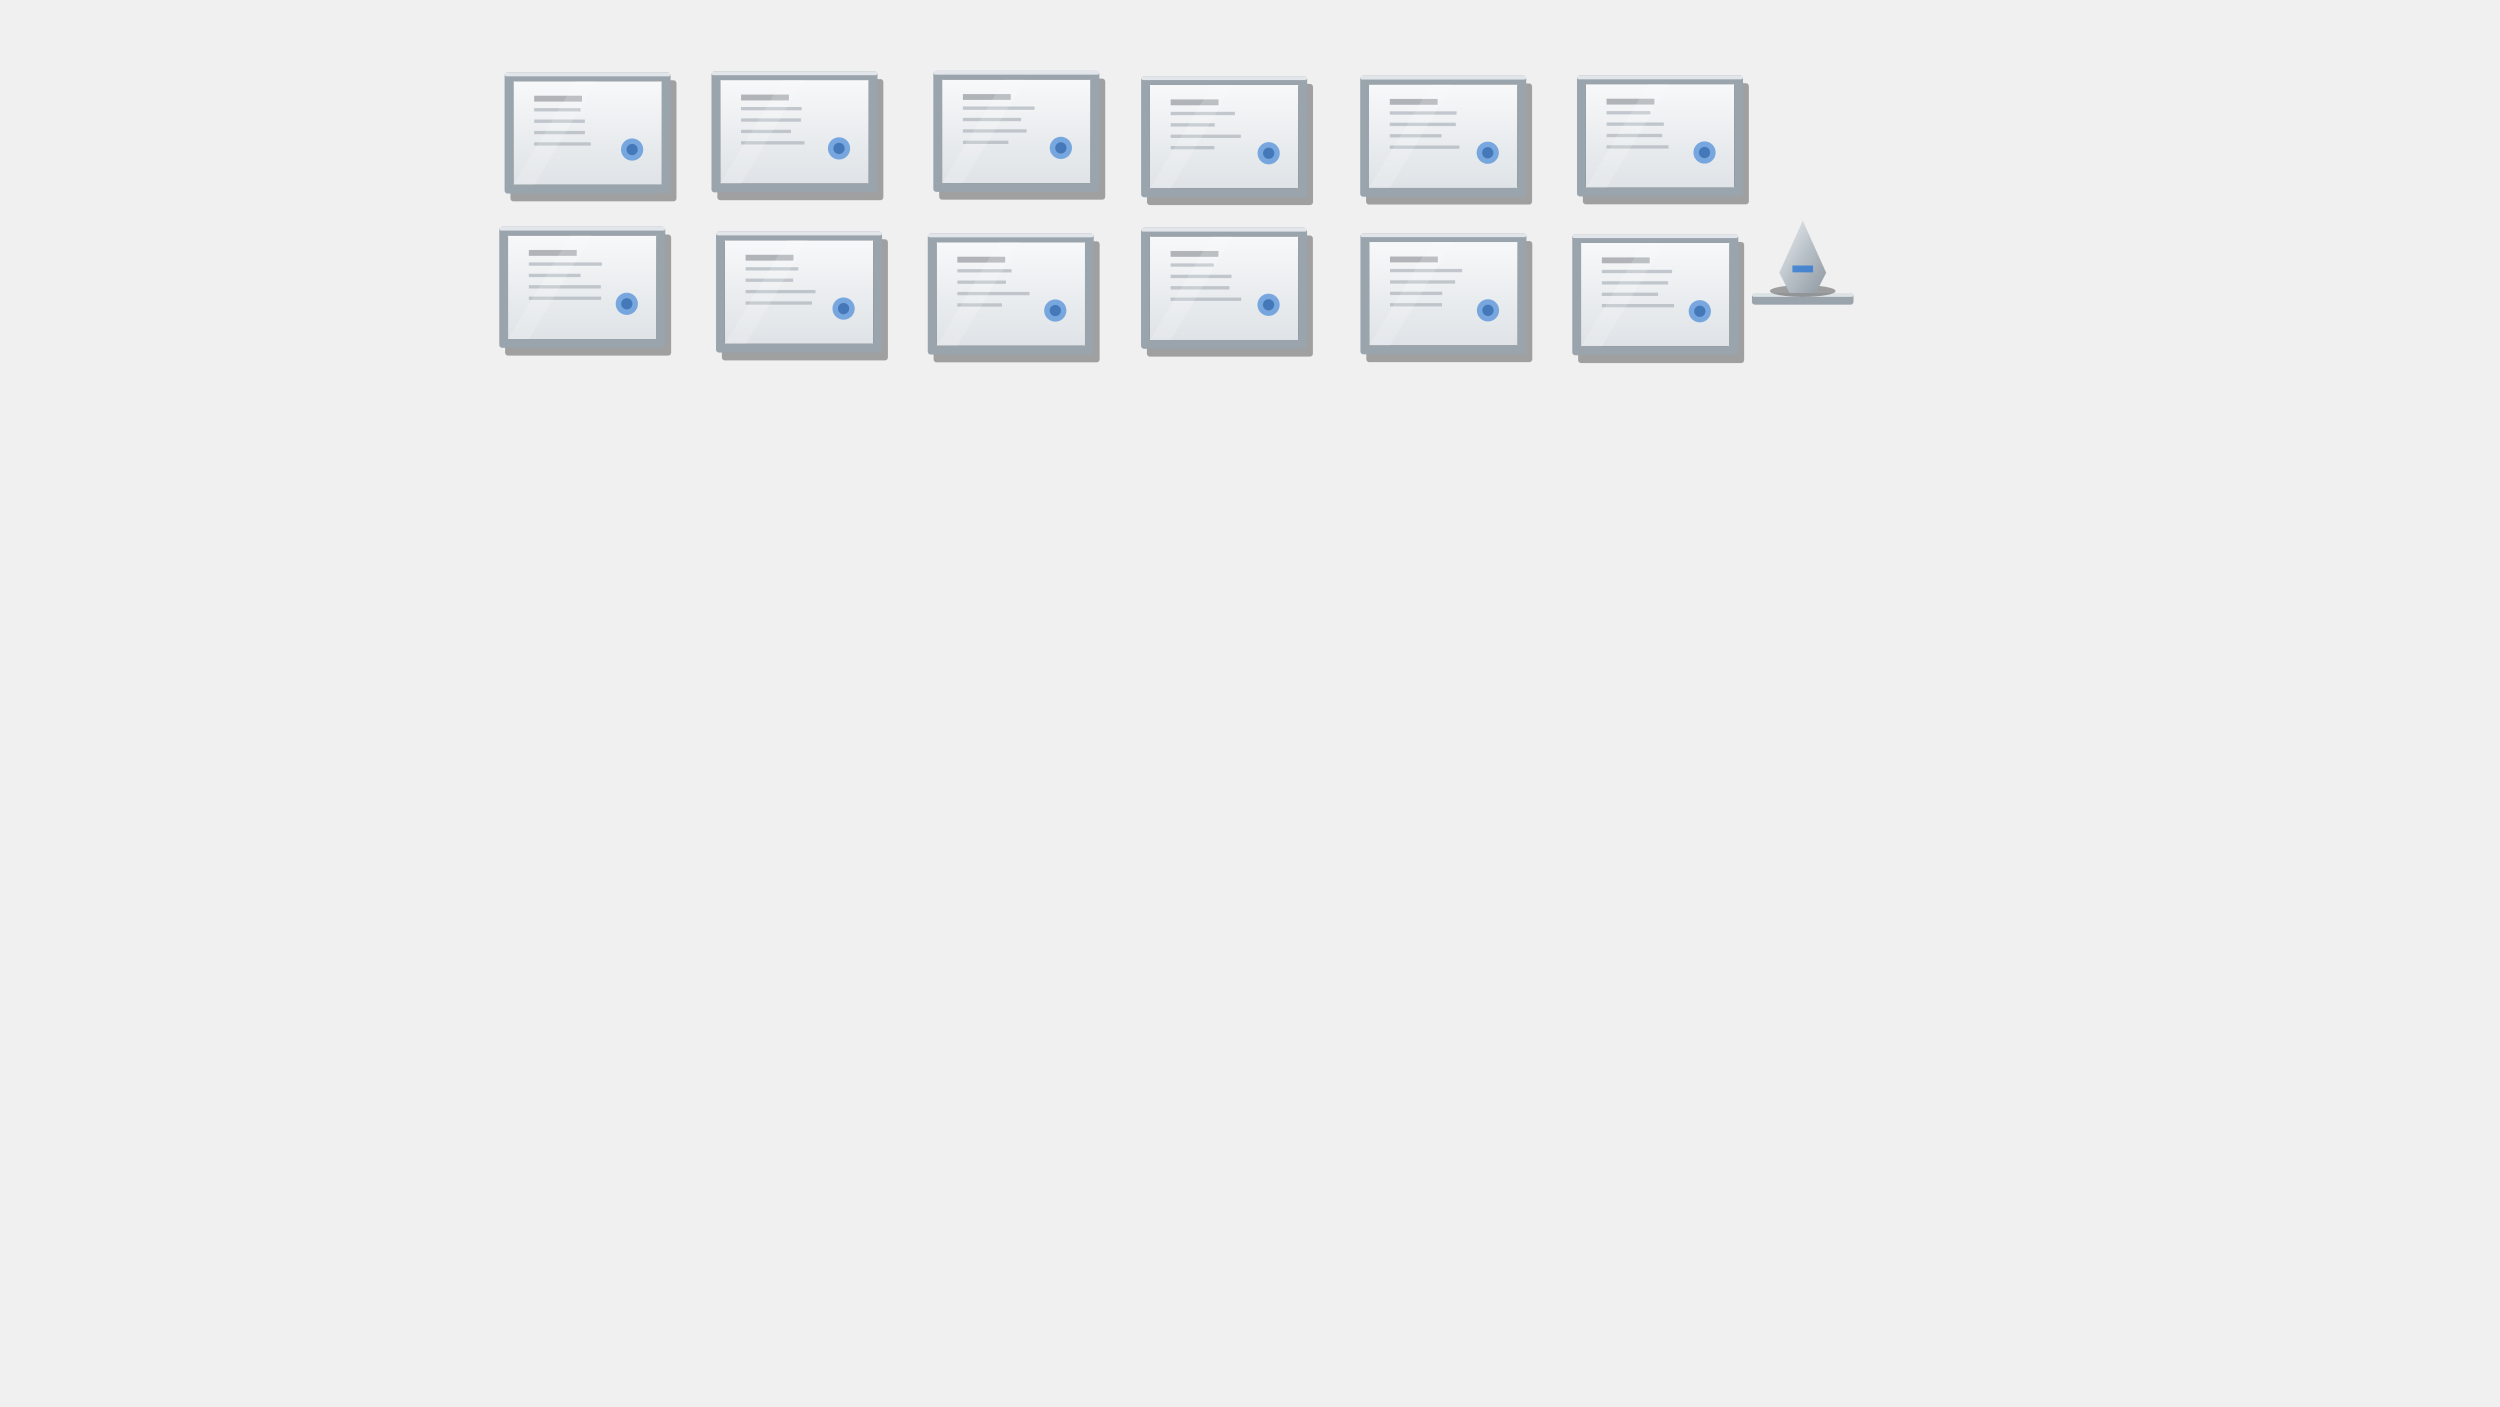
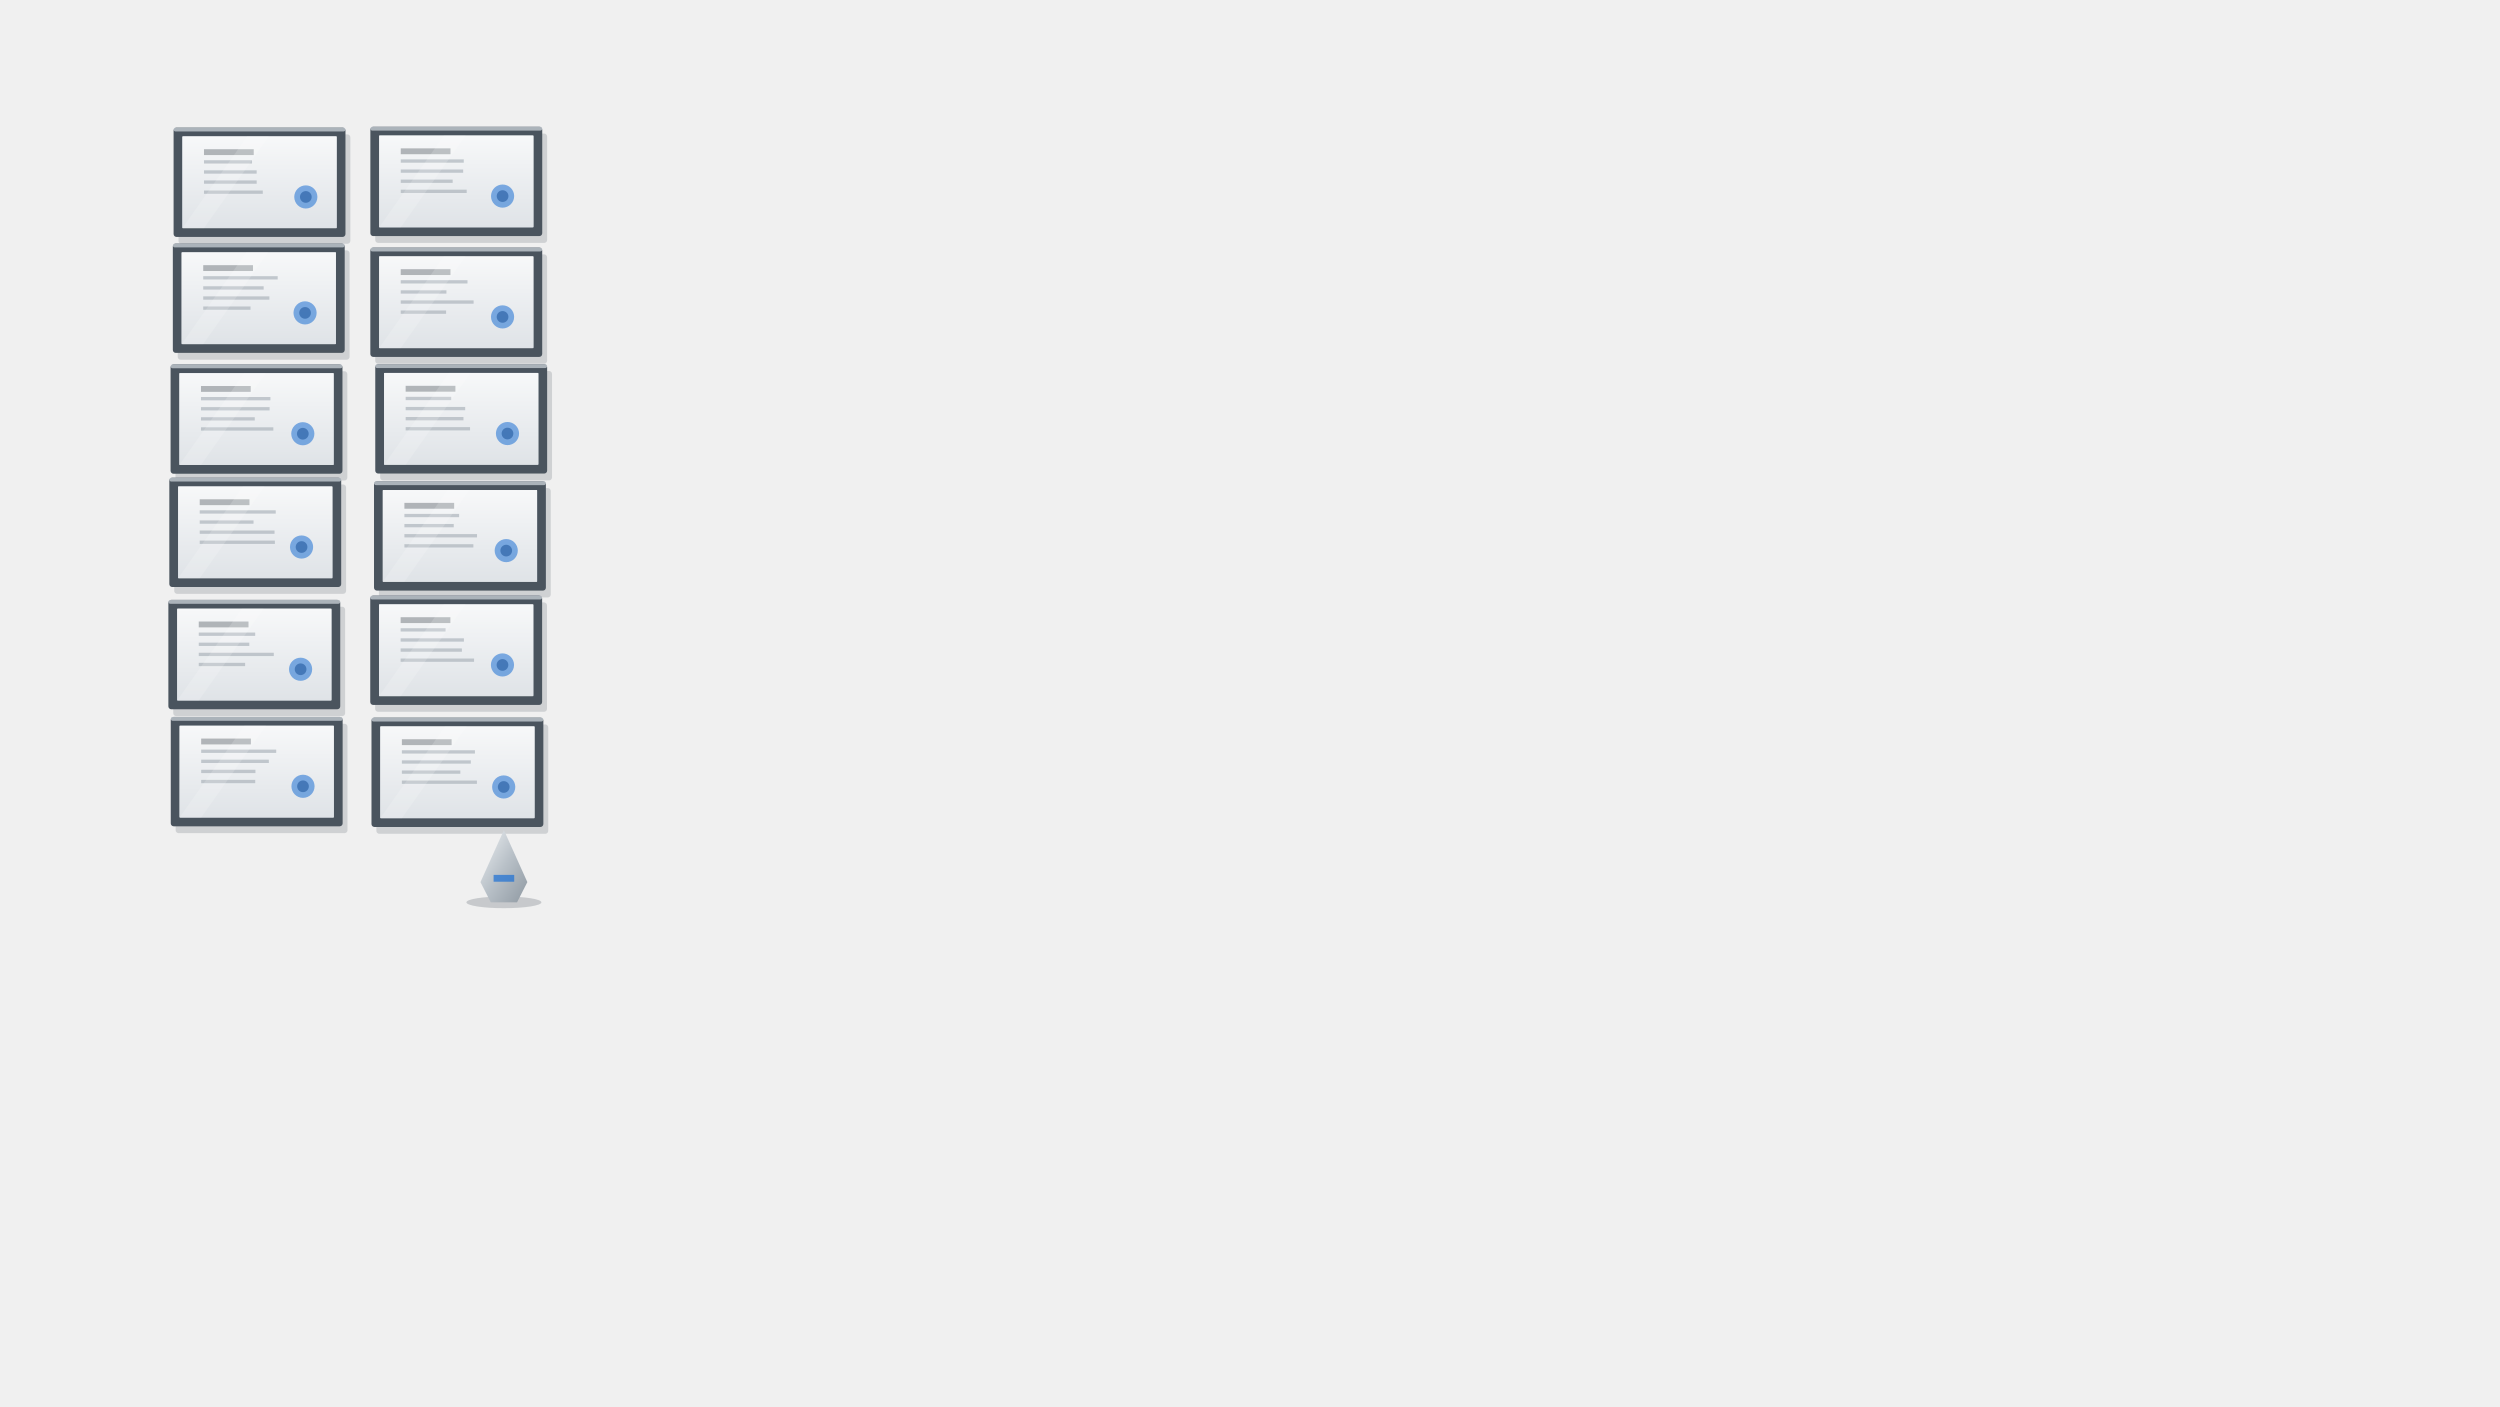
<svg xmlns="http://www.w3.org/2000/svg" width="2560" height="1440" viewBox="0 0 2560 1440">
  <defs>
    <linearGradient id="matG" x1="0" y1="0" x2="0" y2="1">
      <stop offset="0" stop-color="#f7f8f9" />
      <stop offset="1" stop-color="#dfe3e7" />
    </linearGradient>
    <linearGradient id="awardG" x1="0" y1="0" x2="1" y2="1">
      <stop offset="0" stop-color="#eef1f3" />
      <stop offset="0.5" stop-color="#b9c1c8" />
      <stop offset="1" stop-color="#8f99a2" />
    </linearGradient>
  </defs>
-   <rect x="522.7" y="82.18" width="170" height="124" rx="3" fill="#05070a" opacity="0.34" />
-   <rect x="516.7" y="74.18" width="170" height="124" rx="3" fill="#9aa4ad" />
-   <rect x="516.7" y="74.18" width="170" height="4" rx="2" fill="#eef1f3" opacity="0.85" />
-   <rect x="525.7" y="83.18" width="152" height="106" rx="1" fill="#1a1f24" />
-   <rect x="525.7" y="83.18" width="152" height="106" fill="url(#matG)" />
-   <rect x="546.98" y="110.74" width="47.32" height="3.4" fill="#9aa4ad" opacity="0.55" />
-   <rect x="546.98" y="122.4" width="51.89" height="3.4" fill="#9aa4ad" opacity="0.55" />
-   <rect x="546.98" y="134.06" width="51.92" height="3.4" fill="#9aa4ad" opacity="0.55" />
-   <rect x="546.98" y="145.72" width="57.91" height="3.4" fill="#9aa4ad" opacity="0.55" />
-   <rect x="546.98" y="98.02" width="49" height="6" fill="#333c45" opacity="0.35" />
-   <circle cx="647.3" cy="153.14" r="11.4" fill="#1b6fd4" opacity="0.55" />
-   <circle cx="647.3" cy="153.14" r="5.78" fill="#114a91" opacity="0.5" />
-   <polygon points="525.7,189.18 589.54,83.18 610.82,83.18 546.98,189.18" fill="#ffffff" opacity="0.16" />
-   <rect x="734.56" y="81.01" width="170" height="124" rx="3" fill="#05070a" opacity="0.34" />
-   <rect x="728.56" y="73.01" width="170" height="124" rx="3" fill="#9aa4ad" />
-   <rect x="728.56" y="73.01" width="170" height="4" rx="2" fill="#eef1f3" opacity="0.85" />
-   <rect x="737.56" y="82.01" width="152" height="106" rx="1" fill="#1a1f24" />
-   <rect x="737.56" y="82.01" width="152" height="106" fill="url(#matG)" />
-   <rect x="758.84" y="109.57" width="62.08" height="3.4" fill="#9aa4ad" opacity="0.55" />
-   <rect x="758.84" y="121.23" width="61.49" height="3.4" fill="#9aa4ad" opacity="0.55" />
-   <rect x="758.84" y="132.89" width="51.14" height="3.4" fill="#9aa4ad" opacity="0.55" />
-   <rect x="758.84" y="144.55" width="64.98" height="3.4" fill="#9aa4ad" opacity="0.55" />
-   <rect x="758.84" y="96.85" width="49" height="6" fill="#333c45" opacity="0.35" />
-   <circle cx="859.16" cy="151.97" r="11.4" fill="#1b6fd4" opacity="0.55" />
-   <circle cx="859.16" cy="151.97" r="5.78" fill="#114a91" opacity="0.5" />
-   <polygon points="737.56,188.01 801.4,82.01 822.68,82.01 758.84,188.01" fill="#ffffff" opacity="0.16" />
-   <rect x="961.73" y="80.48" width="170" height="124" rx="3" fill="#05070a" opacity="0.34" />
-   <rect x="955.73" y="72.48" width="170" height="124" rx="3" fill="#9aa4ad" />
-   <rect x="955.73" y="72.48" width="170" height="4" rx="2" fill="#eef1f3" opacity="0.85" />
-   <rect x="964.73" y="81.48" width="152" height="106" rx="1" fill="#1a1f24" />
-   <rect x="964.73" y="81.48" width="152" height="106" fill="url(#matG)" />
-   <rect x="986.01" y="109.04" width="73.34" height="3.4" fill="#9aa4ad" opacity="0.55" />
-   <rect x="986.01" y="120.7" width="59.54" height="3.4" fill="#9aa4ad" opacity="0.55" />
-   <rect x="986.01" y="132.36" width="65.19" height="3.4" fill="#9aa4ad" opacity="0.55" />
-   <rect x="986.01" y="144.02" width="46.6" height="3.4" fill="#9aa4ad" opacity="0.55" />
-   <rect x="986.01" y="96.32" width="49" height="6" fill="#333c45" opacity="0.35" />
-   <circle cx="1086.33" cy="151.44" r="11.4" fill="#1b6fd4" opacity="0.55" />
-   <circle cx="1086.33" cy="151.44" r="5.78" fill="#114a91" opacity="0.5" />
-   <polygon points="964.73,187.48 1028.57,81.48 1049.85,81.48 986.01,187.48" fill="#ffffff" opacity="0.16" />
-   <rect x="1174.52" y="85.97" width="170" height="124" rx="3" fill="#05070a" opacity="0.34" />
-   <rect x="1168.52" y="77.97" width="170" height="124" rx="3" fill="#9aa4ad" />
-   <rect x="1168.52" y="77.97" width="170" height="4" rx="2" fill="#eef1f3" opacity="0.85" />
-   <rect x="1177.52" y="86.97" width="152" height="106" rx="1" fill="#1a1f24" />
-   <rect x="1177.52" y="86.97" width="152" height="106" fill="url(#matG)" />
-   <rect x="1198.8" y="114.53" width="65.77" height="3.4" fill="#9aa4ad" opacity="0.55" />
-   <rect x="1198.8" y="126.19" width="45.03" height="3.4" fill="#9aa4ad" opacity="0.55" />
-   <rect x="1198.8" y="137.85" width="71.8" height="3.4" fill="#9aa4ad" opacity="0.55" />
-   <rect x="1198.8" y="149.51" width="44.71" height="3.4" fill="#9aa4ad" opacity="0.55" />
-   <rect x="1198.8" y="101.81" width="49" height="6" fill="#333c45" opacity="0.35" />
-   <circle cx="1299.12" cy="156.93" r="11.4" fill="#1b6fd4" opacity="0.55" />
-   <circle cx="1299.12" cy="156.93" r="5.78" fill="#114a91" opacity="0.5" />
-   <polygon points="1177.52,192.97 1241.36,86.97 1262.64,86.97 1198.8,192.97" fill="#ffffff" opacity="0.16" />
-   <rect x="1398.85" y="85.46" width="170" height="124" rx="3" fill="#05070a" opacity="0.34" />
-   <rect x="1392.85" y="77.46" width="170" height="124" rx="3" fill="#9aa4ad" />
-   <rect x="1392.85" y="77.46" width="170" height="4" rx="2" fill="#eef1f3" opacity="0.85" />
-   <rect x="1401.85" y="86.46" width="152" height="106" rx="1" fill="#1a1f24" />
-   <rect x="1401.85" y="86.46" width="152" height="106" fill="url(#matG)" />
-   <rect x="1423.13" y="114.02" width="68.4" height="3.4" fill="#9aa4ad" opacity="0.55" />
-   <rect x="1423.13" y="125.68" width="67.59" height="3.4" fill="#9aa4ad" opacity="0.55" />
-   <rect x="1423.13" y="137.34" width="52.98" height="3.4" fill="#9aa4ad" opacity="0.55" />
-   <rect x="1423.13" y="149" width="71.28" height="3.4" fill="#9aa4ad" opacity="0.55" />
-   <rect x="1423.13" y="101.3" width="49" height="6" fill="#333c45" opacity="0.35" />
-   <circle cx="1523.45" cy="156.42" r="11.4" fill="#1b6fd4" opacity="0.55" />
-   <circle cx="1523.45" cy="156.42" r="5.78" fill="#114a91" opacity="0.5" />
-   <polygon points="1401.85,192.46 1465.69,86.46 1486.97,86.46 1423.13,192.46" fill="#ffffff" opacity="0.16" />
-   <rect x="1620.84" y="85.21" width="170" height="124" rx="3" fill="#05070a" opacity="0.34" />
-   <rect x="1614.84" y="77.21" width="170" height="124" rx="3" fill="#9aa4ad" />
-   <rect x="1614.84" y="77.21" width="170" height="4" rx="2" fill="#eef1f3" opacity="0.85" />
-   <rect x="1623.84" y="86.21" width="152" height="106" rx="1" fill="#1a1f24" />
-   <rect x="1623.84" y="86.21" width="152" height="106" fill="url(#matG)" />
-   <rect x="1645.12" y="113.77" width="44.9" height="3.4" fill="#9aa4ad" opacity="0.55" />
-   <rect x="1645.12" y="125.43" width="58.63" height="3.4" fill="#9aa4ad" opacity="0.55" />
-   <rect x="1645.12" y="137.09" width="56.96" height="3.4" fill="#9aa4ad" opacity="0.55" />
-   <rect x="1645.12" y="148.75" width="63.44" height="3.4" fill="#9aa4ad" opacity="0.55" />
-   <rect x="1645.12" y="101.05" width="49" height="6" fill="#333c45" opacity="0.35" />
-   <circle cx="1745.44" cy="156.17" r="11.4" fill="#1b6fd4" opacity="0.55" />
-   <circle cx="1745.44" cy="156.17" r="5.78" fill="#114a91" opacity="0.5" />
-   <polygon points="1623.84,192.21 1687.68,86.21 1708.96,86.21 1645.12,192.21" fill="#ffffff" opacity="0.16" />
-   <rect x="517.24" y="240.14" width="170" height="124" rx="3" fill="#05070a" opacity="0.34" />
-   <rect x="511.24" y="232.14" width="170" height="124" rx="3" fill="#9aa4ad" />
-   <rect x="511.24" y="232.14" width="170" height="4" rx="2" fill="#eef1f3" opacity="0.85" />
-   <rect x="520.24" y="241.14" width="152" height="106" rx="1" fill="#1a1f24" />
-   <rect x="520.24" y="241.14" width="152" height="106" fill="url(#matG)" />
-   <rect x="541.52" y="268.7" width="74.88" height="3.4" fill="#9aa4ad" opacity="0.55" />
-   <rect x="541.52" y="280.36" width="53" height="3.4" fill="#9aa4ad" opacity="0.55" />
-   <rect x="541.52" y="292.02" width="73.7" height="3.4" fill="#9aa4ad" opacity="0.55" />
-   <rect x="541.52" y="303.68" width="74.06" height="3.4" fill="#9aa4ad" opacity="0.55" />
-   <rect x="541.52" y="255.98" width="49" height="6" fill="#333c45" opacity="0.35" />
-   <circle cx="641.84" cy="311.1" r="11.4" fill="#1b6fd4" opacity="0.55" />
-   <circle cx="641.84" cy="311.1" r="5.78" fill="#114a91" opacity="0.5" />
-   <polygon points="520.24,347.14 584.08,241.14 605.36,241.14 541.52,347.14" fill="#ffffff" opacity="0.16" />
-   <rect x="739.23" y="245.04" width="170" height="124" rx="3" fill="#05070a" opacity="0.34" />
-   <rect x="733.23" y="237.04" width="170" height="124" rx="3" fill="#9aa4ad" />
-   <rect x="733.23" y="237.04" width="170" height="4" rx="2" fill="#eef1f3" opacity="0.85" />
-   <rect x="742.23" y="246.04" width="152" height="106" rx="1" fill="#1a1f24" />
-   <rect x="742.23" y="246.04" width="152" height="106" fill="url(#matG)" />
-   <rect x="763.51" y="273.6" width="53.91" height="3.4" fill="#9aa4ad" opacity="0.55" />
-   <rect x="763.51" y="285.26" width="48.62" height="3.4" fill="#9aa4ad" opacity="0.55" />
-   <rect x="763.51" y="296.92" width="71.54" height="3.4" fill="#9aa4ad" opacity="0.55" />
-   <rect x="763.51" y="308.58" width="67.94" height="3.4" fill="#9aa4ad" opacity="0.55" />
-   <rect x="763.51" y="260.88" width="49" height="6" fill="#333c45" opacity="0.35" />
-   <circle cx="863.83" cy="316" r="11.4" fill="#1b6fd4" opacity="0.55" />
-   <circle cx="863.83" cy="316" r="5.78" fill="#114a91" opacity="0.5" />
-   <polygon points="742.23,352.04 806.07,246.04 827.35,246.04 763.51,352.04" fill="#ffffff" opacity="0.16" />
-   <rect x="956.02" y="247.04" width="170" height="124" rx="3" fill="#05070a" opacity="0.34" />
-   <rect x="950.02" y="239.04" width="170" height="124" rx="3" fill="#9aa4ad" />
-   <rect x="950.02" y="239.04" width="170" height="4" rx="2" fill="#eef1f3" opacity="0.85" />
-   <rect x="959.02" y="248.04" width="152" height="106" rx="1" fill="#1a1f24" />
-   <rect x="959.02" y="248.04" width="152" height="106" fill="url(#matG)" />
-   <rect x="980.3" y="275.6" width="55.59" height="3.4" fill="#9aa4ad" opacity="0.55" />
-   <rect x="980.3" y="287.26" width="49.8" height="3.4" fill="#9aa4ad" opacity="0.55" />
-   <rect x="980.3" y="298.92" width="73.92" height="3.4" fill="#9aa4ad" opacity="0.55" />
-   <rect x="980.3" y="310.58" width="45.66" height="3.4" fill="#9aa4ad" opacity="0.55" />
-   <rect x="980.3" y="262.88" width="49" height="6" fill="#333c45" opacity="0.35" />
-   <circle cx="1080.62" cy="318" r="11.4" fill="#1b6fd4" opacity="0.55" />
-   <circle cx="1080.62" cy="318" r="5.78" fill="#114a91" opacity="0.5" />
-   <polygon points="959.02,354.04 1022.86,248.04 1044.14,248.04 980.3,354.04" fill="#ffffff" opacity="0.16" />
-   <rect x="1174.41" y="241.15" width="170" height="124" rx="3" fill="#05070a" opacity="0.34" />
-   <rect x="1168.41" y="233.15" width="170" height="124" rx="3" fill="#9aa4ad" />
-   <rect x="1168.41" y="233.15" width="170" height="4" rx="2" fill="#eef1f3" opacity="0.85" />
-   <rect x="1177.41" y="242.15" width="152" height="106" rx="1" fill="#1a1f24" />
-   <rect x="1177.41" y="242.15" width="152" height="106" fill="url(#matG)" />
-   <rect x="1198.69" y="269.71" width="44.28" height="3.4" fill="#9aa4ad" opacity="0.55" />
-   <rect x="1198.69" y="281.37" width="62.35" height="3.4" fill="#9aa4ad" opacity="0.55" />
-   <rect x="1198.69" y="293.03" width="60.33" height="3.4" fill="#9aa4ad" opacity="0.55" />
-   <rect x="1198.69" y="304.69" width="72.33" height="3.4" fill="#9aa4ad" opacity="0.55" />
-   <rect x="1198.69" y="256.99" width="49" height="6" fill="#333c45" opacity="0.35" />
-   <circle cx="1299.01" cy="312.11" r="11.4" fill="#1b6fd4" opacity="0.55" />
-   <circle cx="1299.01" cy="312.11" r="5.78" fill="#114a91" opacity="0.5" />
-   <polygon points="1177.41,348.15 1241.25,242.15 1262.53,242.15 1198.69,348.15" fill="#ffffff" opacity="0.16" />
-   <rect x="1399.09" y="246.83" width="170" height="124" rx="3" fill="#05070a" opacity="0.34" />
-   <rect x="1393.09" y="238.83" width="170" height="124" rx="3" fill="#9aa4ad" />
-   <rect x="1393.09" y="238.83" width="170" height="4" rx="2" fill="#eef1f3" opacity="0.85" />
-   <rect x="1402.09" y="247.83" width="152" height="106" rx="1" fill="#1a1f24" />
-   <rect x="1402.09" y="247.83" width="152" height="106" fill="url(#matG)" />
-   <rect x="1423.37" y="275.39" width="73.92" height="3.4" fill="#9aa4ad" opacity="0.55" />
-   <rect x="1423.37" y="287.05" width="66.68" height="3.4" fill="#9aa4ad" opacity="0.55" />
-   <rect x="1423.37" y="298.71" width="53.47" height="3.4" fill="#9aa4ad" opacity="0.55" />
-   <rect x="1423.37" y="310.37" width="53.27" height="3.4" fill="#9aa4ad" opacity="0.55" />
-   <rect x="1423.37" y="262.67" width="49" height="6" fill="#333c45" opacity="0.35" />
-   <circle cx="1523.69" cy="317.79" r="11.4" fill="#1b6fd4" opacity="0.55" />
-   <circle cx="1523.69" cy="317.79" r="5.78" fill="#114a91" opacity="0.5" />
-   <polygon points="1402.09,353.83 1465.93,247.83 1487.21,247.83 1423.37,353.83" fill="#ffffff" opacity="0.16" />
-   <rect x="1616" y="247.76" width="170" height="124" rx="3" fill="#05070a" opacity="0.34" />
-   <rect x="1610" y="239.76" width="170" height="124" rx="3" fill="#9aa4ad" />
-   <rect x="1610" y="239.76" width="170" height="4" rx="2" fill="#eef1f3" opacity="0.85" />
-   <rect x="1619" y="248.76" width="152" height="106" rx="1" fill="#1a1f24" />
-   <rect x="1619" y="248.76" width="152" height="106" fill="url(#matG)" />
-   <rect x="1640.28" y="276.32" width="71.97" height="3.4" fill="#9aa4ad" opacity="0.55" />
-   <rect x="1640.28" y="287.98" width="67.91" height="3.4" fill="#9aa4ad" opacity="0.55" />
-   <rect x="1640.28" y="299.64" width="57.59" height="3.4" fill="#9aa4ad" opacity="0.55" />
-   <rect x="1640.28" y="311.3" width="73.92" height="3.4" fill="#9aa4ad" opacity="0.55" />
-   <rect x="1640.28" y="263.6" width="49" height="6" fill="#333c45" opacity="0.35" />
-   <circle cx="1740.6" cy="318.72" r="11.4" fill="#1b6fd4" opacity="0.55" />
-   <circle cx="1740.6" cy="318.72" r="5.78" fill="#114a91" opacity="0.5" />
-   <polygon points="1619,354.76 1682.84,248.76 1704.12,248.76 1640.28,354.76" fill="#ffffff" opacity="0.16" />
-   <rect x="1794" y="300" width="104" height="12" rx="3" fill="#9aa4ad" />
-   <rect x="1794" y="300" width="104" height="4" rx="2" fill="#eef1f3" opacity="0.8" />
-   <ellipse cx="1846" cy="298" rx="33.6" ry="6" fill="#05070a" opacity="0.35" />
-   <polygon points="1846,226 1870,279.28 1859.44,300 1832.56,300 1822,279.28" fill="url(#awardG)" />
-   <rect x="1835.44" y="271.88" width="21.12" height="7" fill="#1b6fd4" opacity="0.7" />
+   <rect x="182.76" y="137.63" width="176" height="112" rx="3" fill="#5c666f" opacity="0.22" />
+   <rect x="177.76" y="130.63" width="176" height="112" rx="3" fill="#4a545e" />
+   <rect x="177.76" y="130.63" width="176" height="4" rx="2" fill="#c3cad1" opacity="0.8" />
+   <rect x="186.76" y="139.63" width="158" height="94" rx="1" fill="#c8cfd5" />
+   <rect x="186.76" y="139.63" width="158" height="94" fill="url(#matG)" />
+   <rect x="208.88" y="164.07" width="49.18" height="3.4" fill="#9aa4ad" opacity="0.55" />
+   <rect x="208.88" y="174.41" width="53.94" height="3.4" fill="#9aa4ad" opacity="0.55" />
+   <rect x="208.88" y="184.75" width="53.97" height="3.4" fill="#9aa4ad" opacity="0.55" />
+   <rect x="208.88" y="195.09" width="60.2" height="3.4" fill="#9aa4ad" opacity="0.55" />
+   <rect x="208.88" y="152.79" width="50.94" height="6" fill="#333c45" opacity="0.35" />
+   <circle cx="313.16" cy="201.67" r="11.85" fill="#1b6fd4" opacity="0.55" />
+   <circle cx="313.16" cy="201.67" r="6" fill="#114a91" opacity="0.5" />
+   <polygon points="186.76,233.63 253.12,139.63 275.24,139.63 208.88,233.63" fill="#ffffff" opacity="0.16" />
+   <rect x="384.25" y="136.76" width="176" height="112" rx="3" fill="#5c666f" opacity="0.22" />
+   <rect x="379.25" y="129.76" width="176" height="112" rx="3" fill="#4a545e" />
+   <rect x="379.25" y="129.76" width="176" height="4" rx="2" fill="#c3cad1" opacity="0.8" />
+   <rect x="388.25" y="138.76" width="158" height="94" rx="1" fill="#c8cfd5" />
+   <rect x="388.25" y="138.76" width="158" height="94" fill="url(#matG)" />
+   <rect x="410.37" y="163.2" width="64.53" height="3.4" fill="#9aa4ad" opacity="0.55" />
+   <rect x="410.37" y="173.54" width="63.92" height="3.4" fill="#9aa4ad" opacity="0.55" />
+   <rect x="410.37" y="183.88" width="53.16" height="3.4" fill="#9aa4ad" opacity="0.55" />
+   <rect x="410.37" y="194.22" width="67.54" height="3.4" fill="#9aa4ad" opacity="0.55" />
+   <rect x="410.37" y="151.92" width="50.94" height="6" fill="#333c45" opacity="0.35" />
+   <circle cx="514.65" cy="200.8" r="11.85" fill="#1b6fd4" opacity="0.55" />
+   <circle cx="514.65" cy="200.8" r="6" fill="#114a91" opacity="0.5" />
+   <polygon points="388.25,232.76 454.61,138.76 476.73,138.76 410.37,232.76" fill="#ffffff" opacity="0.16" />
+   <rect x="181.98" y="256.36" width="176" height="112" rx="3" fill="#5c666f" opacity="0.22" />
+   <rect x="176.98" y="249.36" width="176" height="112" rx="3" fill="#4a545e" />
+   <rect x="176.98" y="249.36" width="176" height="4" rx="2" fill="#c3cad1" opacity="0.8" />
+   <rect x="185.98" y="258.36" width="158" height="94" rx="1" fill="#c8cfd5" />
+   <rect x="185.98" y="258.36" width="158" height="94" fill="url(#matG)" />
+   <rect x="208.1" y="282.8" width="76.24" height="3.4" fill="#9aa4ad" opacity="0.55" />
+   <rect x="208.1" y="293.14" width="61.89" height="3.4" fill="#9aa4ad" opacity="0.55" />
+   <rect x="208.1" y="303.48" width="67.76" height="3.4" fill="#9aa4ad" opacity="0.55" />
+   <rect x="208.1" y="313.82" width="48.44" height="3.4" fill="#9aa4ad" opacity="0.55" />
+   <rect x="208.1" y="271.52" width="50.94" height="6" fill="#333c45" opacity="0.35" />
+   <circle cx="312.38" cy="320.4" r="11.85" fill="#1b6fd4" opacity="0.55" />
+   <circle cx="312.38" cy="320.4" r="6" fill="#114a91" opacity="0.5" />
+   <polygon points="185.98,352.36 252.34,258.36 274.46,258.36 208.1,352.36" fill="#ffffff" opacity="0.16" />
+   <rect x="384.22" y="260.48" width="176" height="112" rx="3" fill="#5c666f" opacity="0.22" />
+   <rect x="379.22" y="253.48" width="176" height="112" rx="3" fill="#4a545e" />
+   <rect x="379.22" y="253.48" width="176" height="4" rx="2" fill="#c3cad1" opacity="0.8" />
+   <rect x="388.22" y="262.48" width="158" height="94" rx="1" fill="#c8cfd5" />
+   <rect x="388.22" y="262.48" width="158" height="94" fill="url(#matG)" />
+   <rect x="410.34" y="286.92" width="68.37" height="3.4" fill="#9aa4ad" opacity="0.55" />
+   <rect x="410.34" y="297.26" width="46.81" height="3.4" fill="#9aa4ad" opacity="0.55" />
+   <rect x="410.34" y="307.6" width="74.63" height="3.4" fill="#9aa4ad" opacity="0.55" />
+   <rect x="410.34" y="317.94" width="46.47" height="3.4" fill="#9aa4ad" opacity="0.55" />
+   <rect x="410.34" y="275.64" width="50.94" height="6" fill="#333c45" opacity="0.35" />
+   <circle cx="514.62" cy="324.52" r="11.85" fill="#1b6fd4" opacity="0.55" />
+   <circle cx="514.62" cy="324.52" r="6" fill="#114a91" opacity="0.5" />
+   <polygon points="388.22,356.48 454.58,262.48 476.7,262.48 410.34,356.48" fill="#ffffff" opacity="0.16" />
+   <rect x="179.68" y="380.1" width="176" height="112" rx="3" fill="#5c666f" opacity="0.22" />
+   <rect x="174.68" y="373.1" width="176" height="112" rx="3" fill="#4a545e" />
+   <rect x="174.68" y="373.1" width="176" height="4" rx="2" fill="#c3cad1" opacity="0.8" />
+   <rect x="183.68" y="382.1" width="158" height="94" rx="1" fill="#c8cfd5" />
+   <rect x="183.68" y="382.1" width="158" height="94" fill="url(#matG)" />
+   <rect x="205.8" y="406.54" width="71.11" height="3.4" fill="#9aa4ad" opacity="0.55" />
+   <rect x="205.8" y="416.88" width="70.26" height="3.4" fill="#9aa4ad" opacity="0.55" />
+   <rect x="205.8" y="427.22" width="55.07" height="3.4" fill="#9aa4ad" opacity="0.55" />
+   <rect x="205.8" y="437.56" width="74.1" height="3.4" fill="#9aa4ad" opacity="0.55" />
+   <rect x="205.8" y="395.26" width="50.94" height="6" fill="#333c45" opacity="0.35" />
+   <circle cx="310.08" cy="444.14" r="11.85" fill="#1b6fd4" opacity="0.55" />
+   <circle cx="310.08" cy="444.14" r="6" fill="#114a91" opacity="0.5" />
+   <polygon points="183.68,476.1 250.04,382.1 272.16,382.1 205.8,476.1" fill="#ffffff" opacity="0.16" />
+   <rect x="389.27" y="379.91" width="176" height="112" rx="3" fill="#5c666f" opacity="0.22" />
+   <rect x="384.27" y="372.91" width="176" height="112" rx="3" fill="#4a545e" />
+   <rect x="384.27" y="372.91" width="176" height="4" rx="2" fill="#c3cad1" opacity="0.8" />
+   <rect x="393.27" y="381.91" width="158" height="94" rx="1" fill="#c8cfd5" />
+   <rect x="393.27" y="381.91" width="158" height="94" fill="url(#matG)" />
+   <rect x="415.39" y="406.35" width="46.67" height="3.4" fill="#9aa4ad" opacity="0.55" />
+   <rect x="415.39" y="416.69" width="60.94" height="3.4" fill="#9aa4ad" opacity="0.55" />
+   <rect x="415.39" y="427.03" width="59.21" height="3.4" fill="#9aa4ad" opacity="0.55" />
+   <rect x="415.39" y="437.37" width="65.94" height="3.4" fill="#9aa4ad" opacity="0.55" />
+   <rect x="415.39" y="395.07" width="50.94" height="6" fill="#333c45" opacity="0.35" />
+   <circle cx="519.67" cy="443.95" r="11.85" fill="#1b6fd4" opacity="0.55" />
+   <circle cx="519.67" cy="443.95" r="6" fill="#114a91" opacity="0.5" />
+   <polygon points="393.27,475.91 459.63,381.91 481.75,381.91 415.39,475.91" fill="#ffffff" opacity="0.16" />
+   <rect x="178.39" y="496.11" width="176" height="112" rx="3" fill="#5c666f" opacity="0.22" />
+   <rect x="173.39" y="489.11" width="176" height="112" rx="3" fill="#4a545e" />
+   <rect x="173.39" y="489.11" width="176" height="4" rx="2" fill="#c3cad1" opacity="0.8" />
+   <rect x="182.39" y="498.11" width="158" height="94" rx="1" fill="#c8cfd5" />
+   <rect x="182.39" y="498.11" width="158" height="94" fill="url(#matG)" />
+   <rect x="204.51" y="522.55" width="77.84" height="3.4" fill="#9aa4ad" opacity="0.55" />
+   <rect x="204.51" y="532.89" width="55.1" height="3.4" fill="#9aa4ad" opacity="0.55" />
+   <rect x="204.51" y="543.23" width="76.61" height="3.4" fill="#9aa4ad" opacity="0.55" />
+   <rect x="204.51" y="553.57" width="76.98" height="3.4" fill="#9aa4ad" opacity="0.55" />
+   <rect x="204.51" y="511.27" width="50.94" height="6" fill="#333c45" opacity="0.35" />
+   <circle cx="308.79" cy="560.15" r="11.85" fill="#1b6fd4" opacity="0.55" />
+   <circle cx="308.79" cy="560.15" r="6" fill="#114a91" opacity="0.5" />
+   <polygon points="182.39,592.11 248.75,498.11 270.87,498.11 204.51,592.11" fill="#ffffff" opacity="0.16" />
+   <rect x="387.98" y="499.78" width="176" height="112" rx="3" fill="#5c666f" opacity="0.22" />
+   <rect x="382.98" y="492.78" width="176" height="112" rx="3" fill="#4a545e" />
+   <rect x="382.98" y="492.78" width="176" height="4" rx="2" fill="#c3cad1" opacity="0.8" />
+   <rect x="391.98" y="501.78" width="158" height="94" rx="1" fill="#c8cfd5" />
+   <rect x="391.98" y="501.78" width="158" height="94" fill="url(#matG)" />
+   <rect x="414.1" y="526.22" width="56.04" height="3.4" fill="#9aa4ad" opacity="0.55" />
+   <rect x="414.1" y="536.56" width="50.54" height="3.4" fill="#9aa4ad" opacity="0.55" />
+   <rect x="414.1" y="546.9" width="74.37" height="3.4" fill="#9aa4ad" opacity="0.55" />
+   <rect x="414.1" y="557.24" width="70.62" height="3.4" fill="#9aa4ad" opacity="0.55" />
+   <rect x="414.1" y="514.94" width="50.94" height="6" fill="#333c45" opacity="0.35" />
+   <circle cx="518.38" cy="563.82" r="11.85" fill="#1b6fd4" opacity="0.55" />
+   <circle cx="518.38" cy="563.82" r="6" fill="#114a91" opacity="0.5" />
+   <polygon points="391.98,595.78 458.34,501.78 480.46,501.78 414.1,595.78" fill="#ffffff" opacity="0.16" />
+   <rect x="177.41" y="621.28" width="176" height="112" rx="3" fill="#5c666f" opacity="0.22" />
+   <rect x="172.41" y="614.28" width="176" height="112" rx="3" fill="#4a545e" />
+   <rect x="172.41" y="614.28" width="176" height="4" rx="2" fill="#c3cad1" opacity="0.8" />
+   <rect x="181.41" y="623.28" width="158" height="94" rx="1" fill="#c8cfd5" />
+   <rect x="181.41" y="623.28" width="158" height="94" fill="url(#matG)" />
+   <rect x="203.53" y="647.72" width="57.78" height="3.4" fill="#9aa4ad" opacity="0.55" />
+   <rect x="203.53" y="658.06" width="51.77" height="3.4" fill="#9aa4ad" opacity="0.55" />
+   <rect x="203.53" y="668.4" width="76.83" height="3.4" fill="#9aa4ad" opacity="0.55" />
+   <rect x="203.53" y="678.74" width="47.47" height="3.4" fill="#9aa4ad" opacity="0.55" />
+   <rect x="203.53" y="636.44" width="50.94" height="6" fill="#333c45" opacity="0.35" />
+   <circle cx="307.81" cy="685.32" r="11.85" fill="#1b6fd4" opacity="0.55" />
+   <circle cx="307.81" cy="685.32" r="6" fill="#114a91" opacity="0.5" />
+   <polygon points="181.41,717.28 247.77,623.28 269.89,623.28 203.53,717.28" fill="#ffffff" opacity="0.16" />
+   <rect x="384.13" y="616.86" width="176" height="112" rx="3" fill="#5c666f" opacity="0.22" />
+   <rect x="379.13" y="609.86" width="176" height="112" rx="3" fill="#4a545e" />
+   <rect x="379.13" y="609.86" width="176" height="4" rx="2" fill="#c3cad1" opacity="0.8" />
+   <rect x="388.13" y="618.86" width="158" height="94" rx="1" fill="#c8cfd5" />
+   <rect x="388.13" y="618.86" width="158" height="94" fill="url(#matG)" />
+   <rect x="410.25" y="643.3" width="46.03" height="3.4" fill="#9aa4ad" opacity="0.55" />
+   <rect x="410.25" y="653.64" width="64.81" height="3.4" fill="#9aa4ad" opacity="0.55" />
+   <rect x="410.25" y="663.98" width="62.72" height="3.4" fill="#9aa4ad" opacity="0.55" />
+   <rect x="410.25" y="674.32" width="75.19" height="3.4" fill="#9aa4ad" opacity="0.55" />
+   <rect x="410.25" y="632.02" width="50.94" height="6" fill="#333c45" opacity="0.35" />
+   <circle cx="514.53" cy="680.9" r="11.85" fill="#1b6fd4" opacity="0.55" />
+   <circle cx="514.53" cy="680.9" r="6" fill="#114a91" opacity="0.5" />
+   <polygon points="388.13,712.86 454.49,618.86 476.61,618.86 410.25,712.86" fill="#ffffff" opacity="0.16" />
+   <rect x="179.87" y="741.13" width="176" height="112" rx="3" fill="#5c666f" opacity="0.22" />
+   <rect x="174.87" y="734.13" width="176" height="112" rx="3" fill="#4a545e" />
+   <rect x="174.87" y="734.13" width="176" height="4" rx="2" fill="#c3cad1" opacity="0.8" />
+   <rect x="183.87" y="743.13" width="158" height="94" rx="1" fill="#c8cfd5" />
+   <rect x="183.87" y="743.13" width="158" height="94" fill="url(#matG)" />
+   <rect x="205.99" y="767.57" width="76.84" height="3.4" fill="#9aa4ad" opacity="0.55" />
+   <rect x="205.99" y="777.91" width="69.31" height="3.4" fill="#9aa4ad" opacity="0.55" />
+   <rect x="205.99" y="788.25" width="55.58" height="3.4" fill="#9aa4ad" opacity="0.55" />
+   <rect x="205.99" y="798.59" width="55.37" height="3.4" fill="#9aa4ad" opacity="0.55" />
+   <rect x="205.99" y="756.29" width="50.94" height="6" fill="#333c45" opacity="0.35" />
+   <circle cx="310.27" cy="805.17" r="11.85" fill="#1b6fd4" opacity="0.55" />
+   <circle cx="310.27" cy="805.17" r="6" fill="#114a91" opacity="0.5" />
+   <polygon points="183.87,837.13 250.23,743.13 272.35,743.13 205.99,837.13" fill="#ffffff" opacity="0.16" />
+   <rect x="385.4" y="741.82" width="176" height="112" rx="3" fill="#5c666f" opacity="0.22" />
+   <rect x="380.4" y="734.82" width="176" height="112" rx="3" fill="#4a545e" />
+   <rect x="380.4" y="734.82" width="176" height="4" rx="2" fill="#c3cad1" opacity="0.8" />
+   <rect x="389.4" y="743.82" width="158" height="94" rx="1" fill="#c8cfd5" />
+   <rect x="389.4" y="743.82" width="158" height="94" fill="url(#matG)" />
+   <rect x="411.52" y="768.26" width="74.82" height="3.4" fill="#9aa4ad" opacity="0.55" />
+   <rect x="411.52" y="778.6" width="70.59" height="3.4" fill="#9aa4ad" opacity="0.55" />
+   <rect x="411.52" y="788.94" width="59.86" height="3.4" fill="#9aa4ad" opacity="0.55" />
+   <rect x="411.52" y="799.28" width="76.84" height="3.4" fill="#9aa4ad" opacity="0.55" />
+   <rect x="411.52" y="756.98" width="50.94" height="6" fill="#333c45" opacity="0.35" />
+   <circle cx="515.8" cy="805.86" r="11.85" fill="#1b6fd4" opacity="0.55" />
+   <circle cx="515.8" cy="805.86" r="6" fill="#114a91" opacity="0.5" />
+   <polygon points="389.4,837.82 455.76,743.82 477.88,743.82 411.52,837.82" fill="#ffffff" opacity="0.16" />
+   <ellipse cx="516" cy="924" rx="38.4" ry="6" fill="#5c666f" opacity="0.28" />
+   <polygon points="516,850 540,903.28 529.44,924 502.56,924 492,903.28" fill="url(#awardG)" />
+   <rect x="505.44" y="895.88" width="21.12" height="7" fill="#1b6fd4" opacity="0.7" />
</svg>
